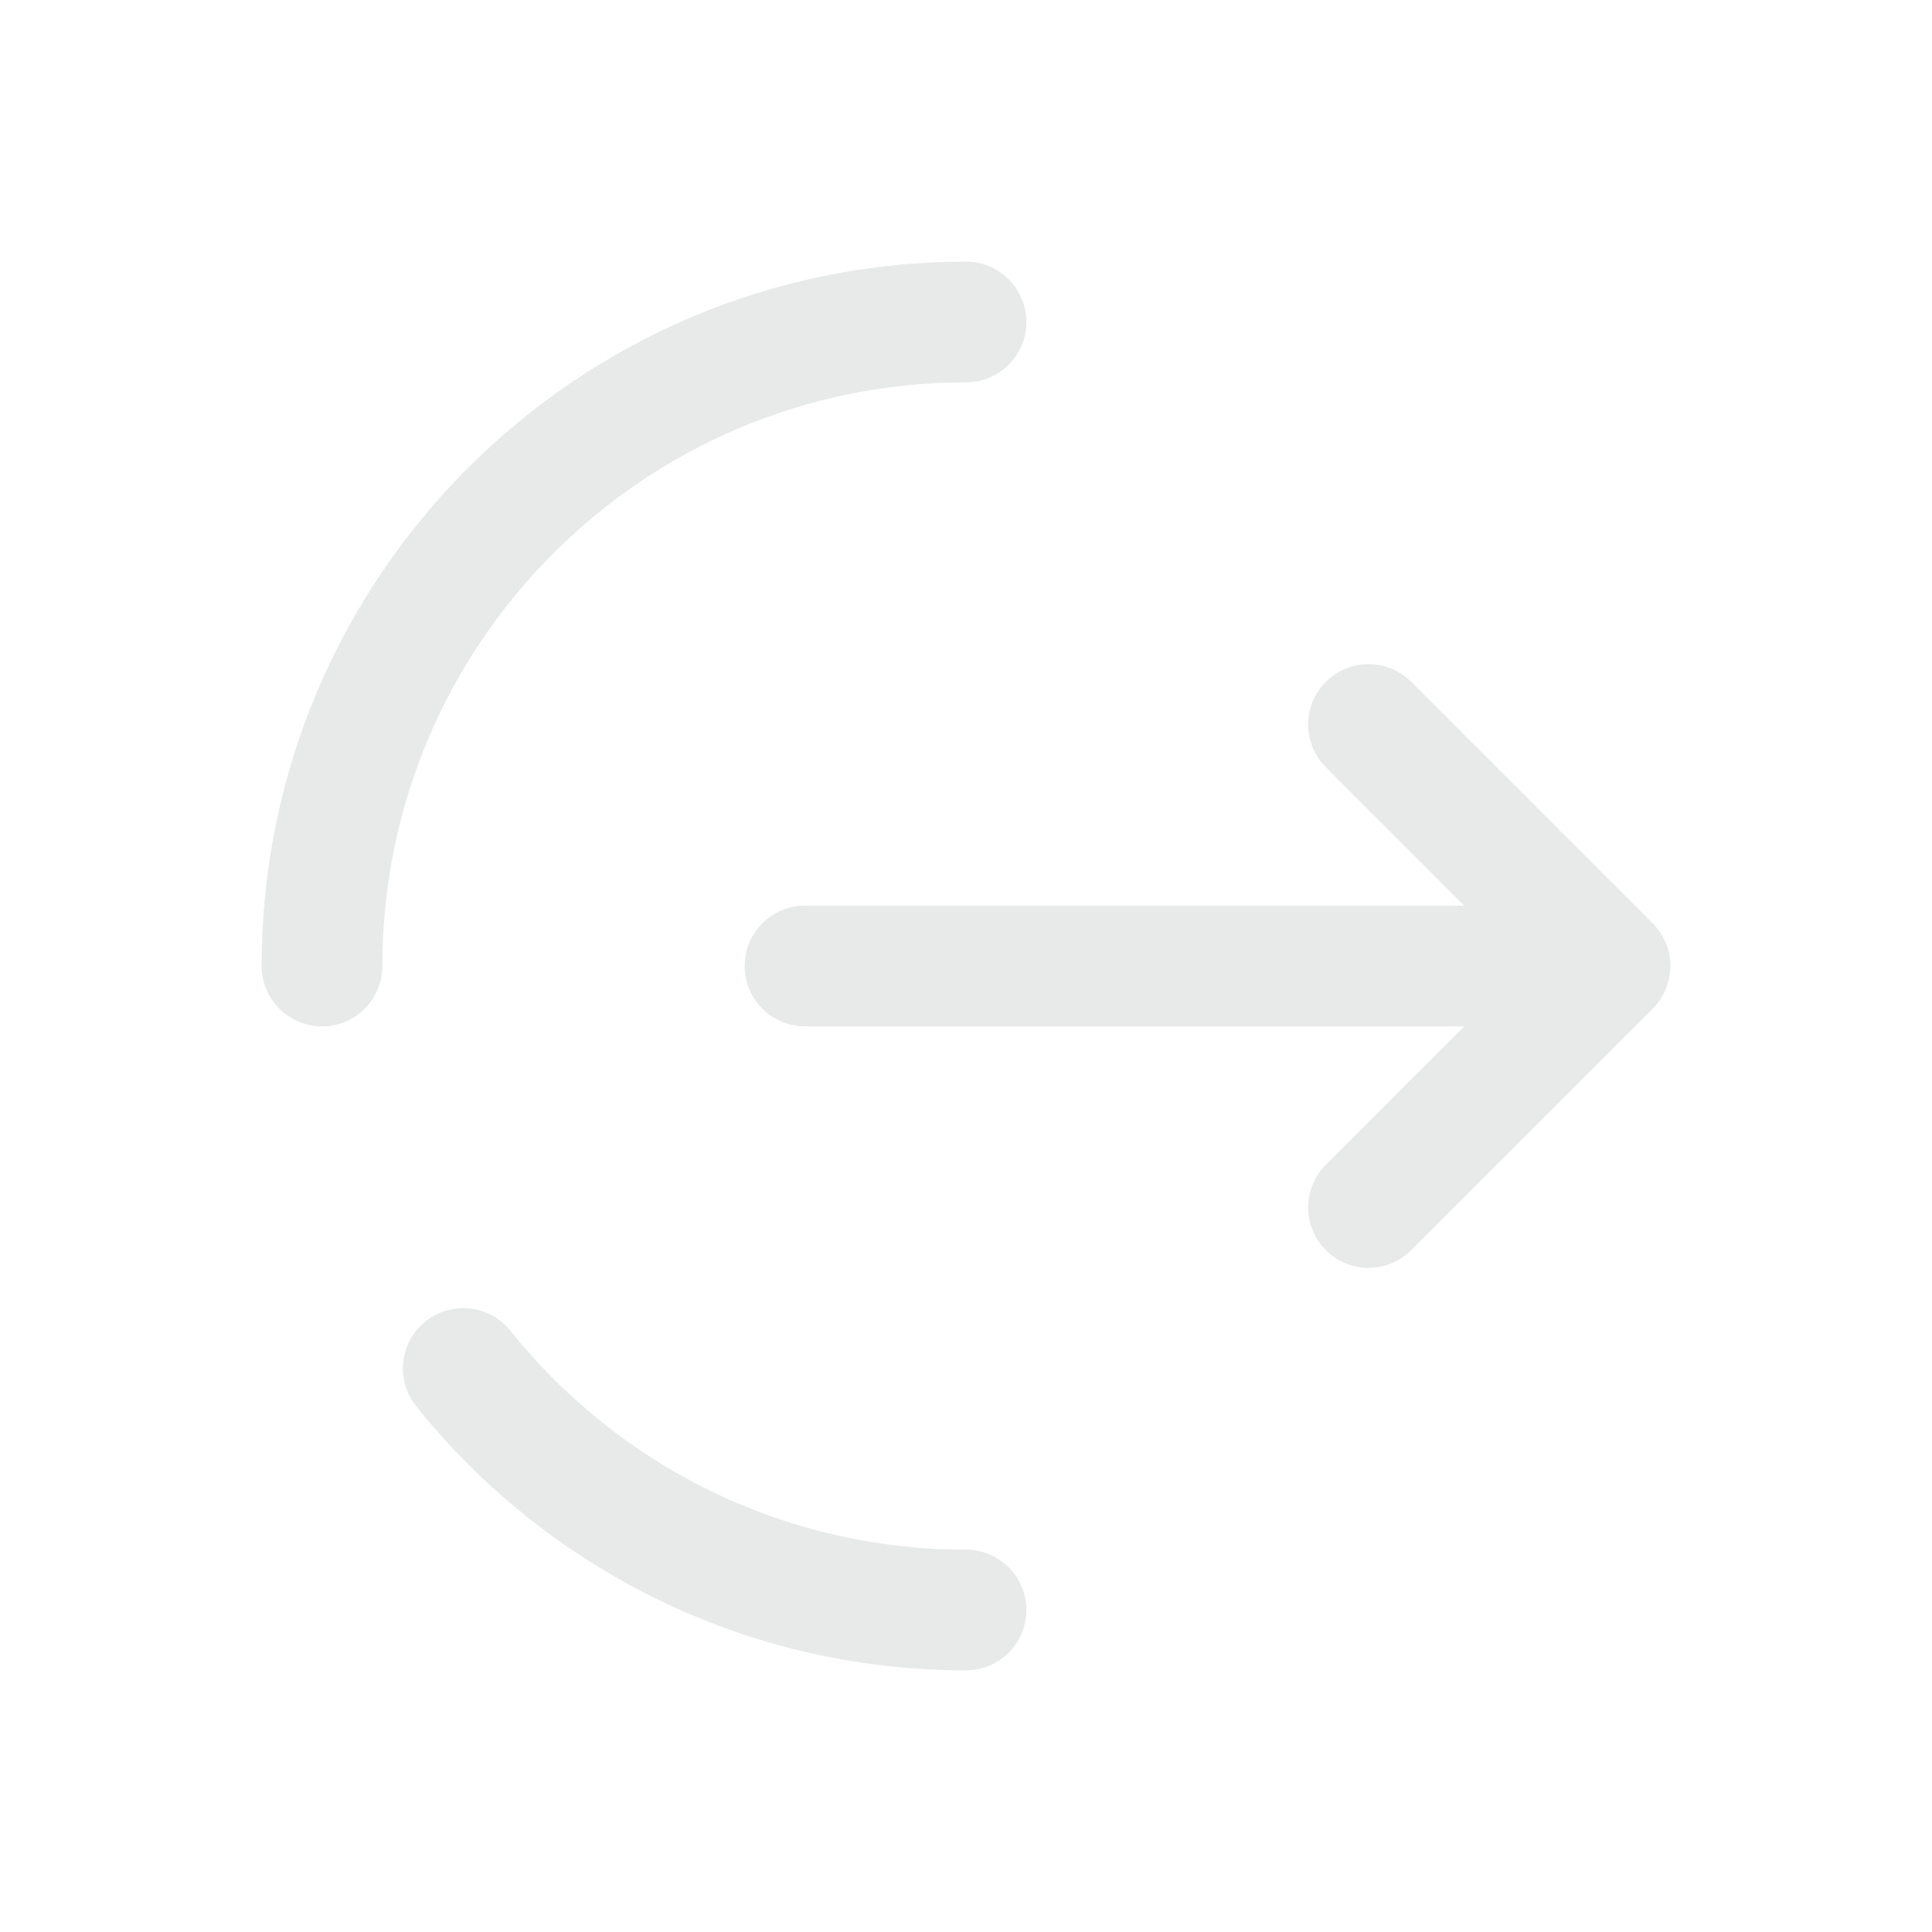
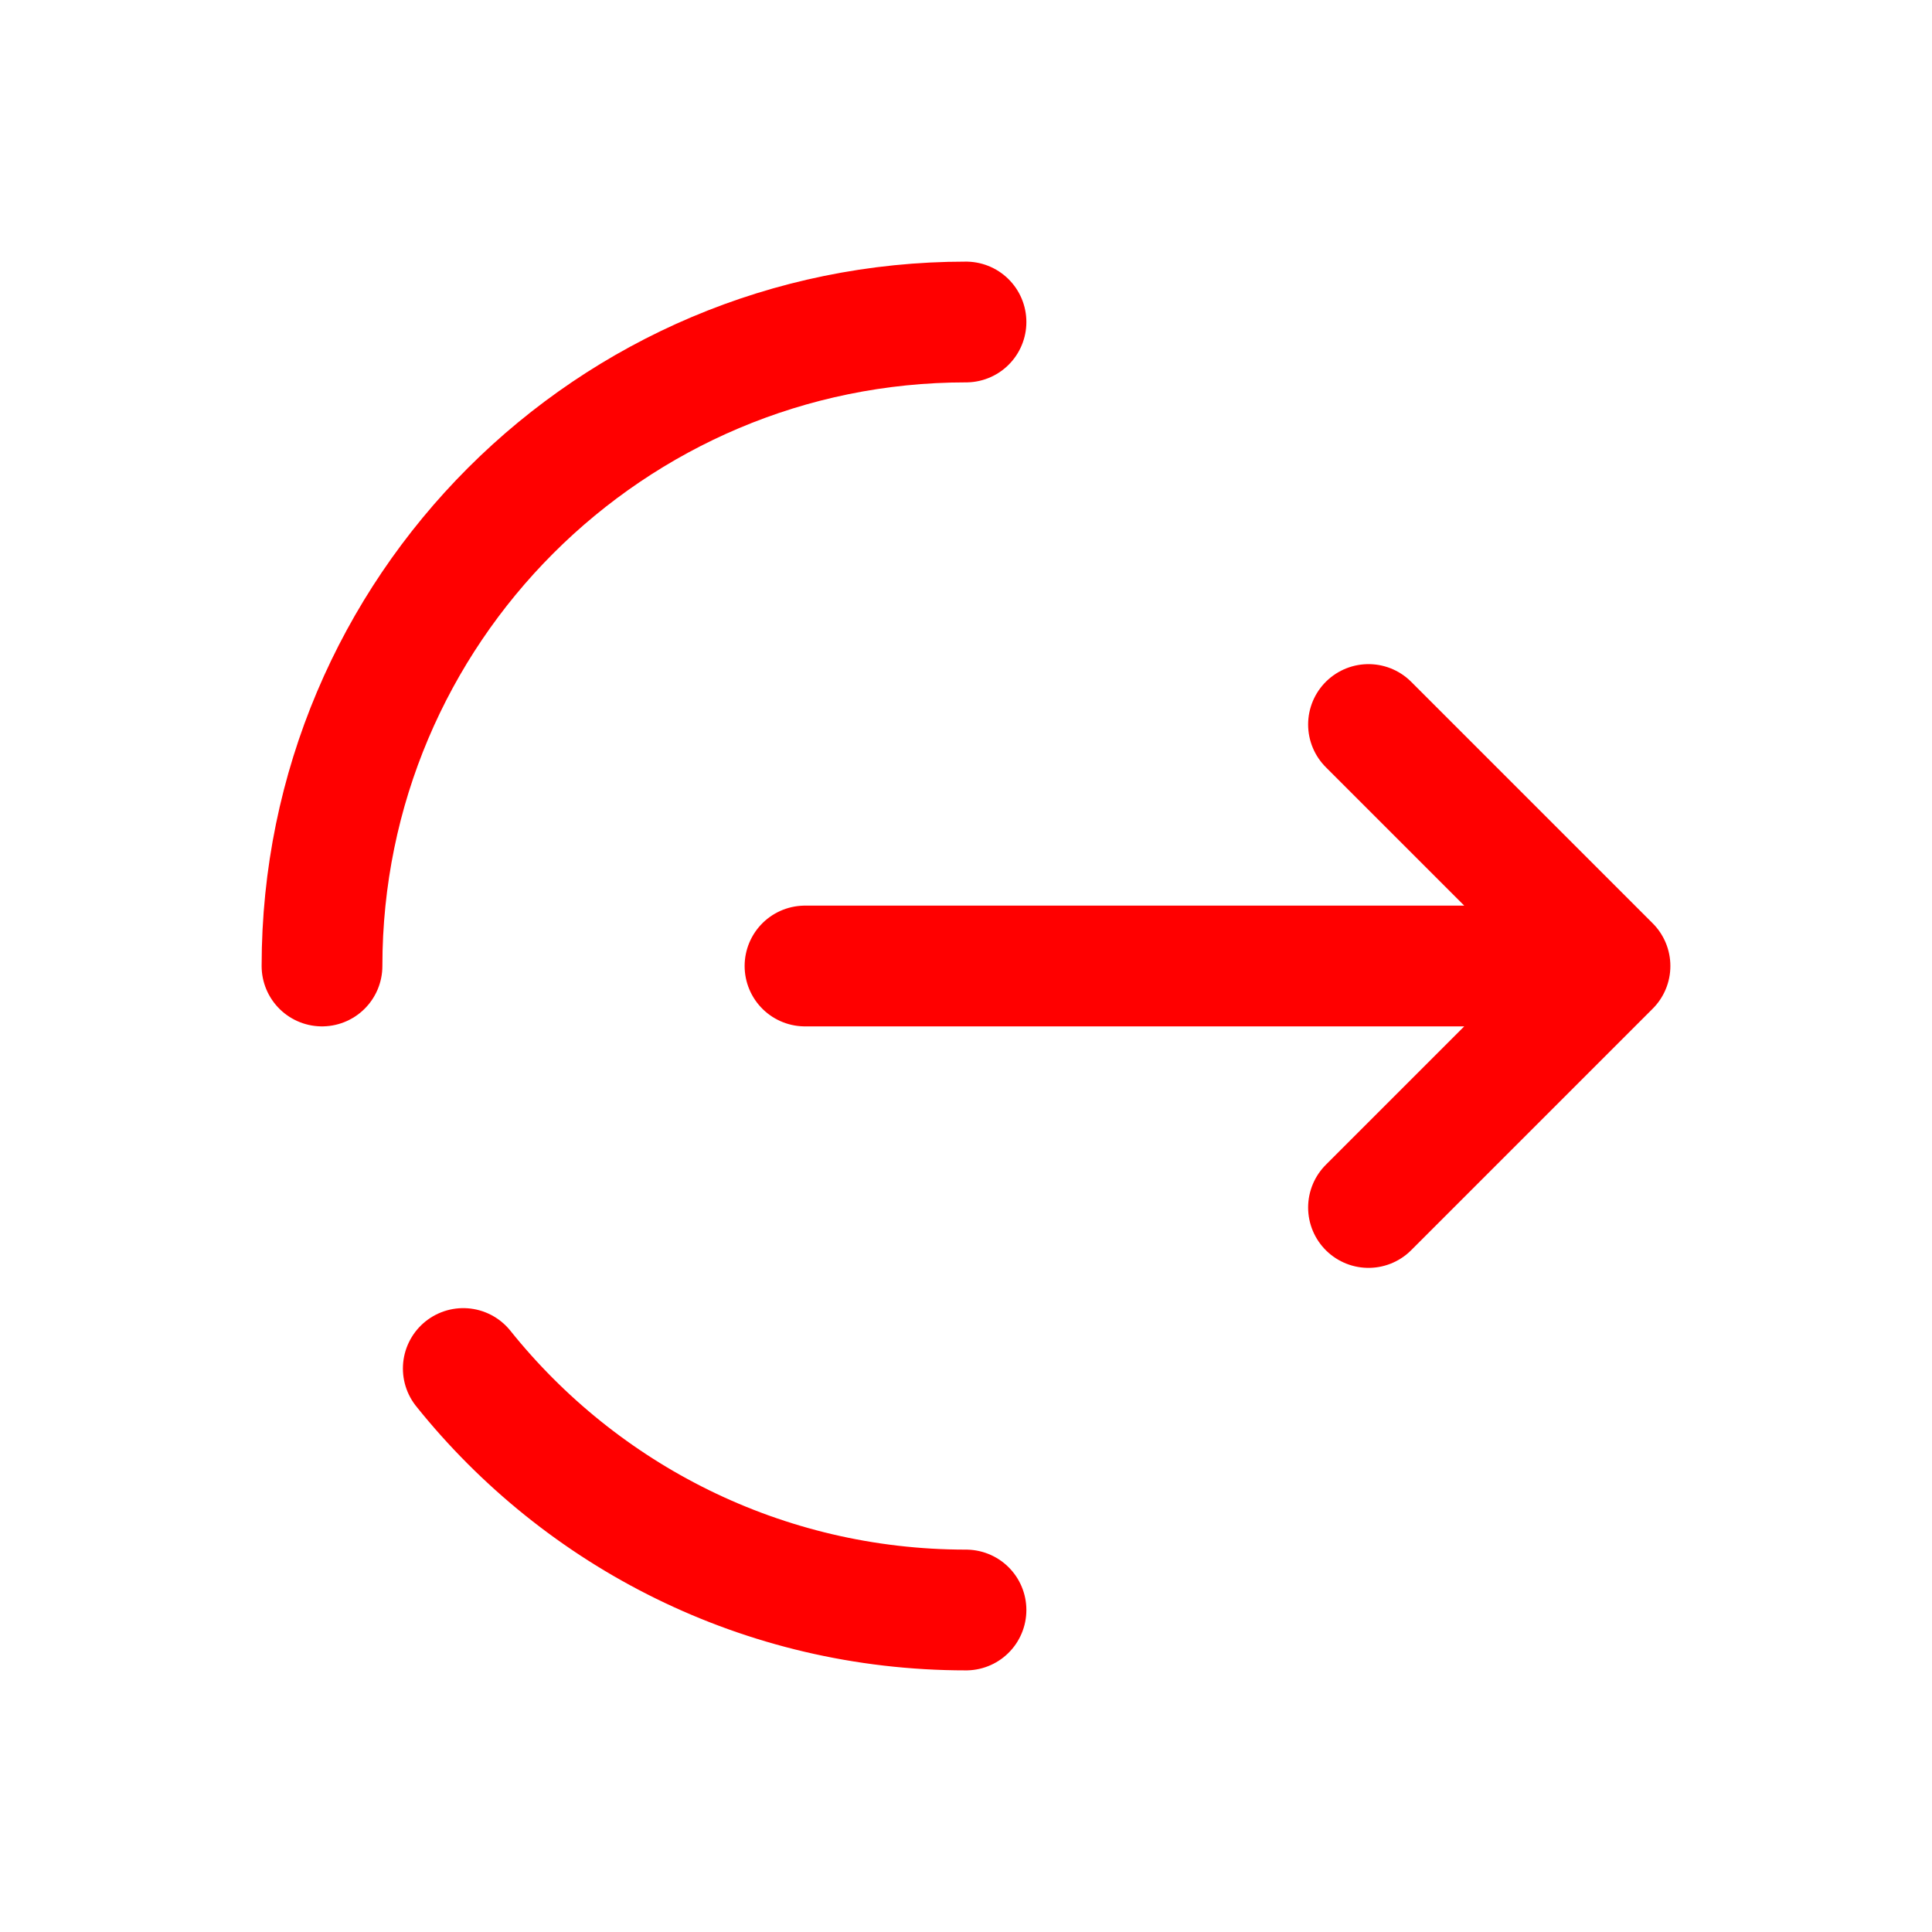
<svg xmlns="http://www.w3.org/2000/svg" width="800px" height="800px" viewBox="0 0 24 24" fill="none">
-   <path d="M10 12H20M20 12L17 9M20 12L17 15" stroke="#E8E9E9" stroke-width="1.5" stroke-linecap="round" stroke-linejoin="round" />
-   <path d="M4 12C4 7.582 7.582 4 12 4M12 20C9.474 20 7.221 18.829 5.755 17" stroke="#E8E9E9" stroke-width="1.5" stroke-linecap="round" />
+   <path d="M10 12H20M20 12L17 9M20 12L17 15" stroke="red" stroke-width="1.5" stroke-linecap="round" stroke-linejoin="round" />
+   <path d="M4 12C4 7.582 7.582 4 12 4M12 20C9.474 20 7.221 18.829 5.755 17" stroke="red" stroke-width="1.5" stroke-linecap="round" />
</svg>
